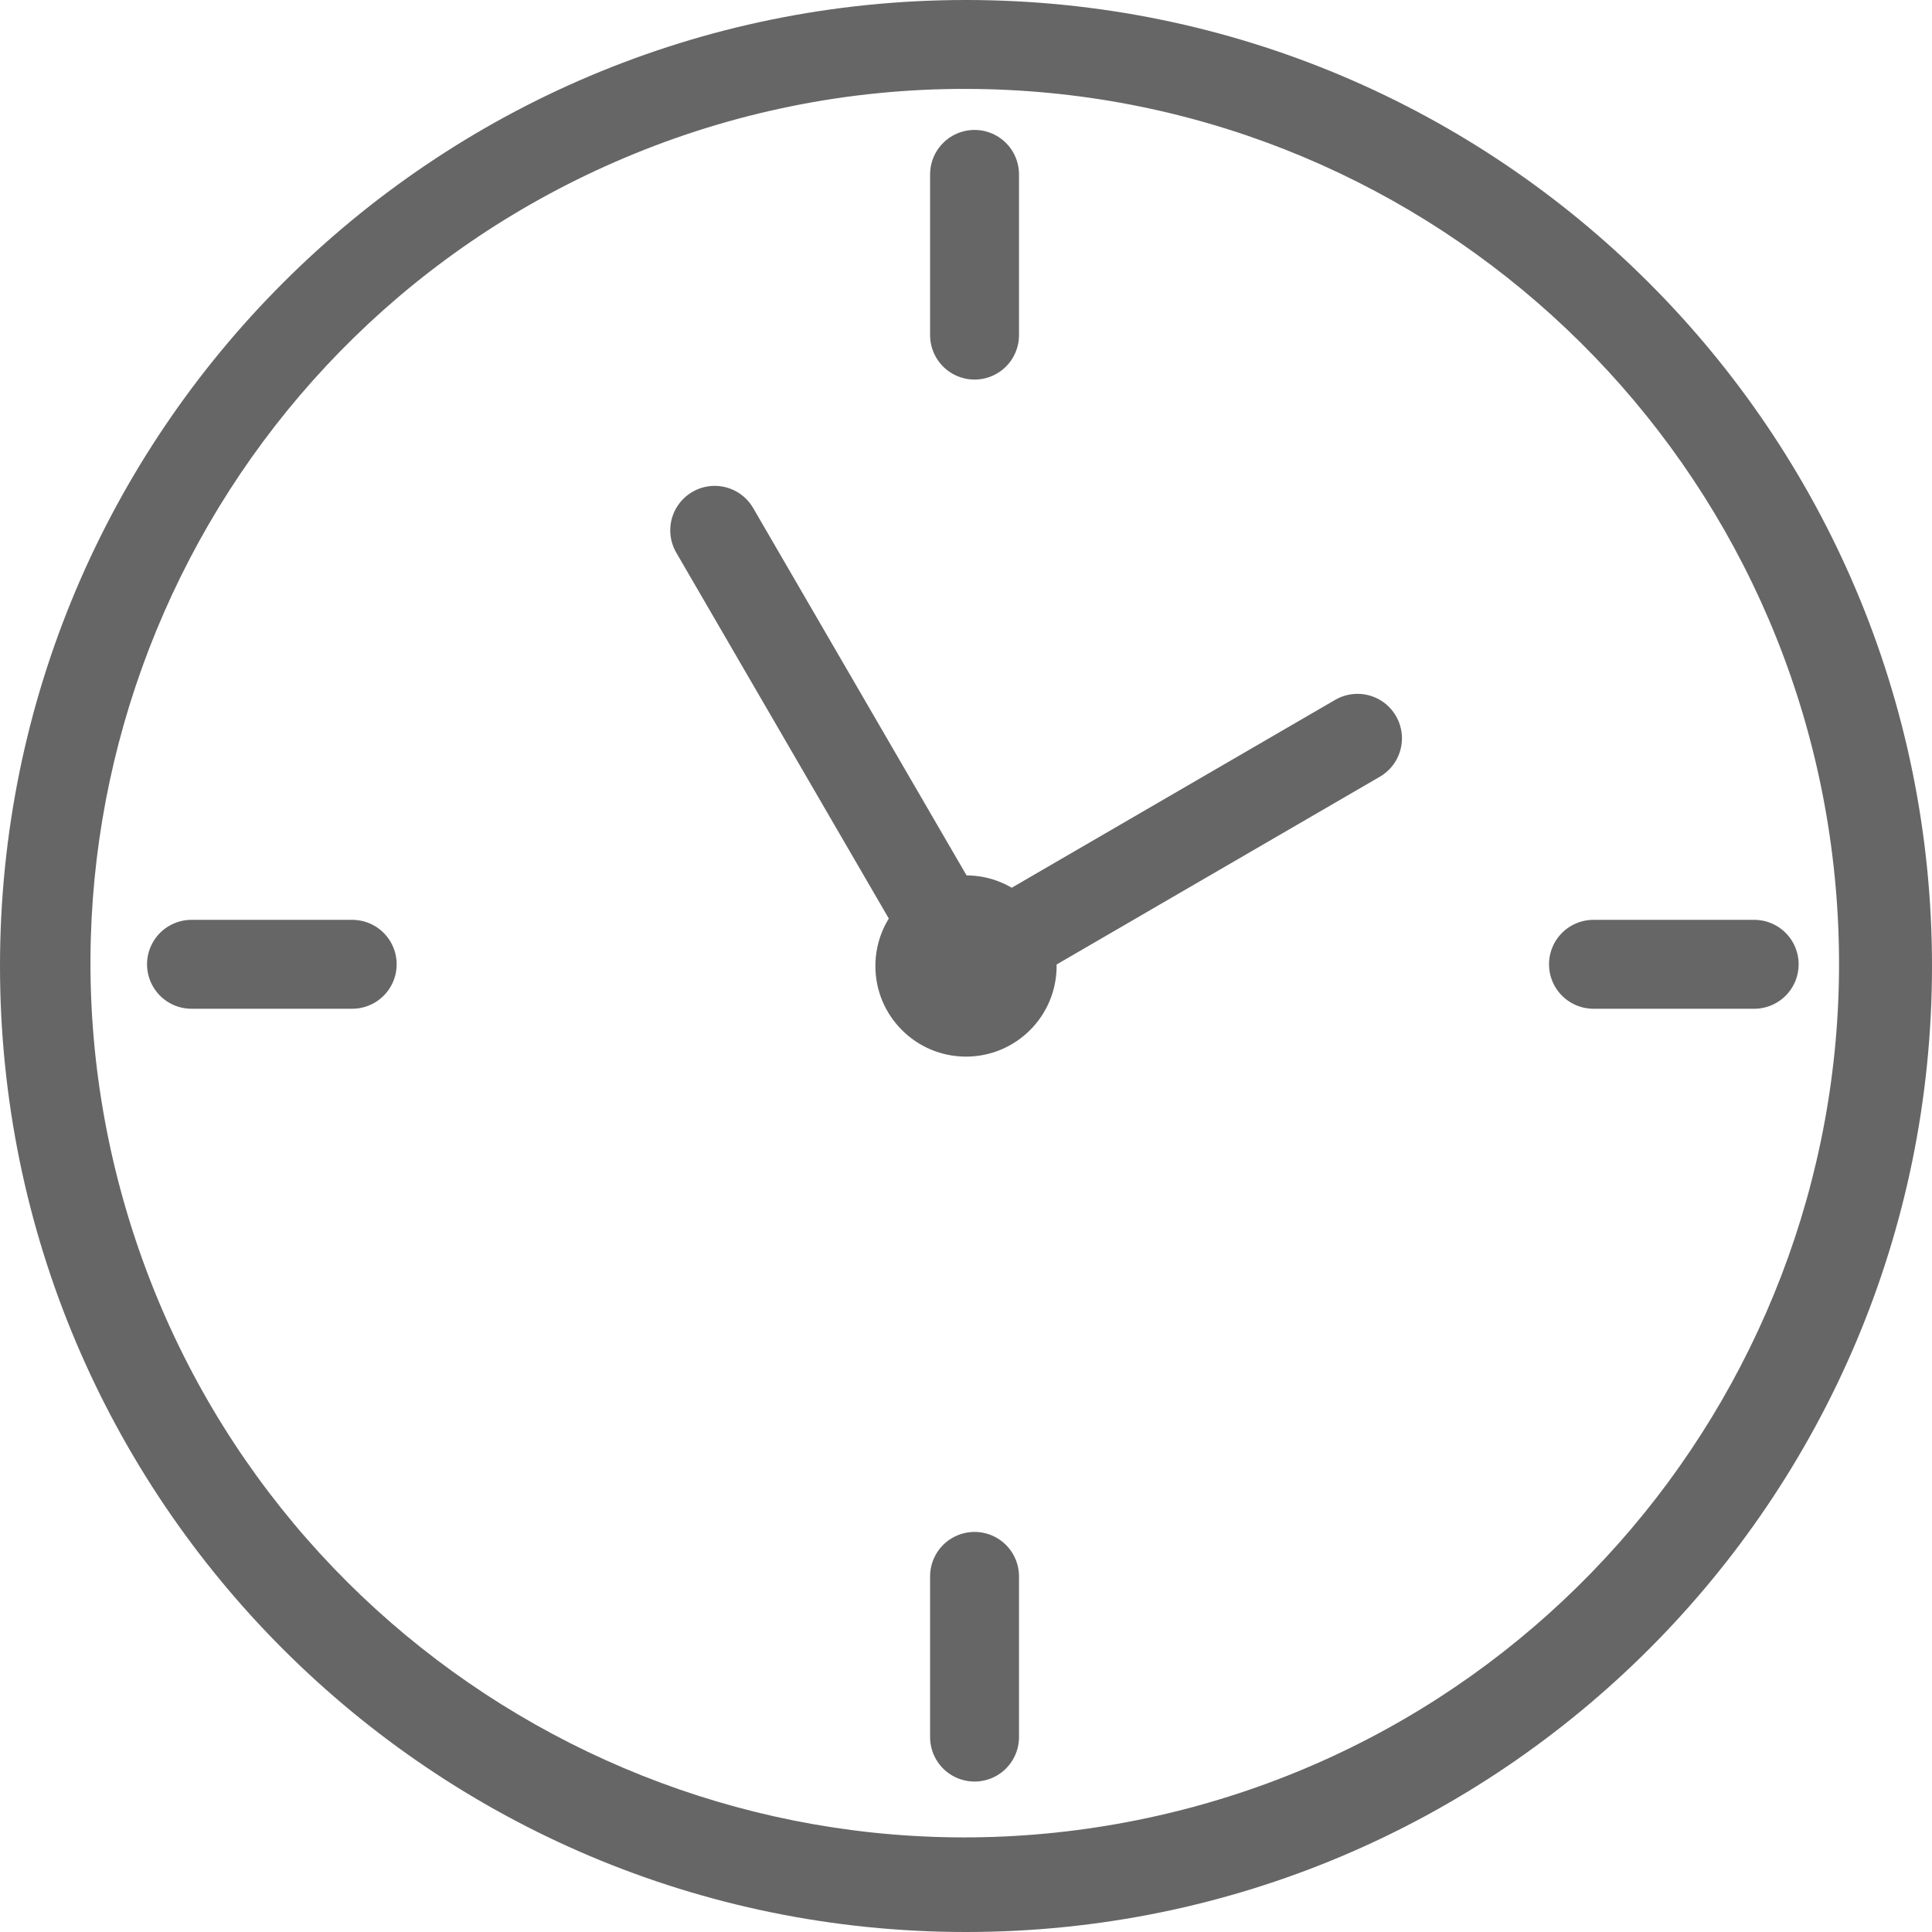
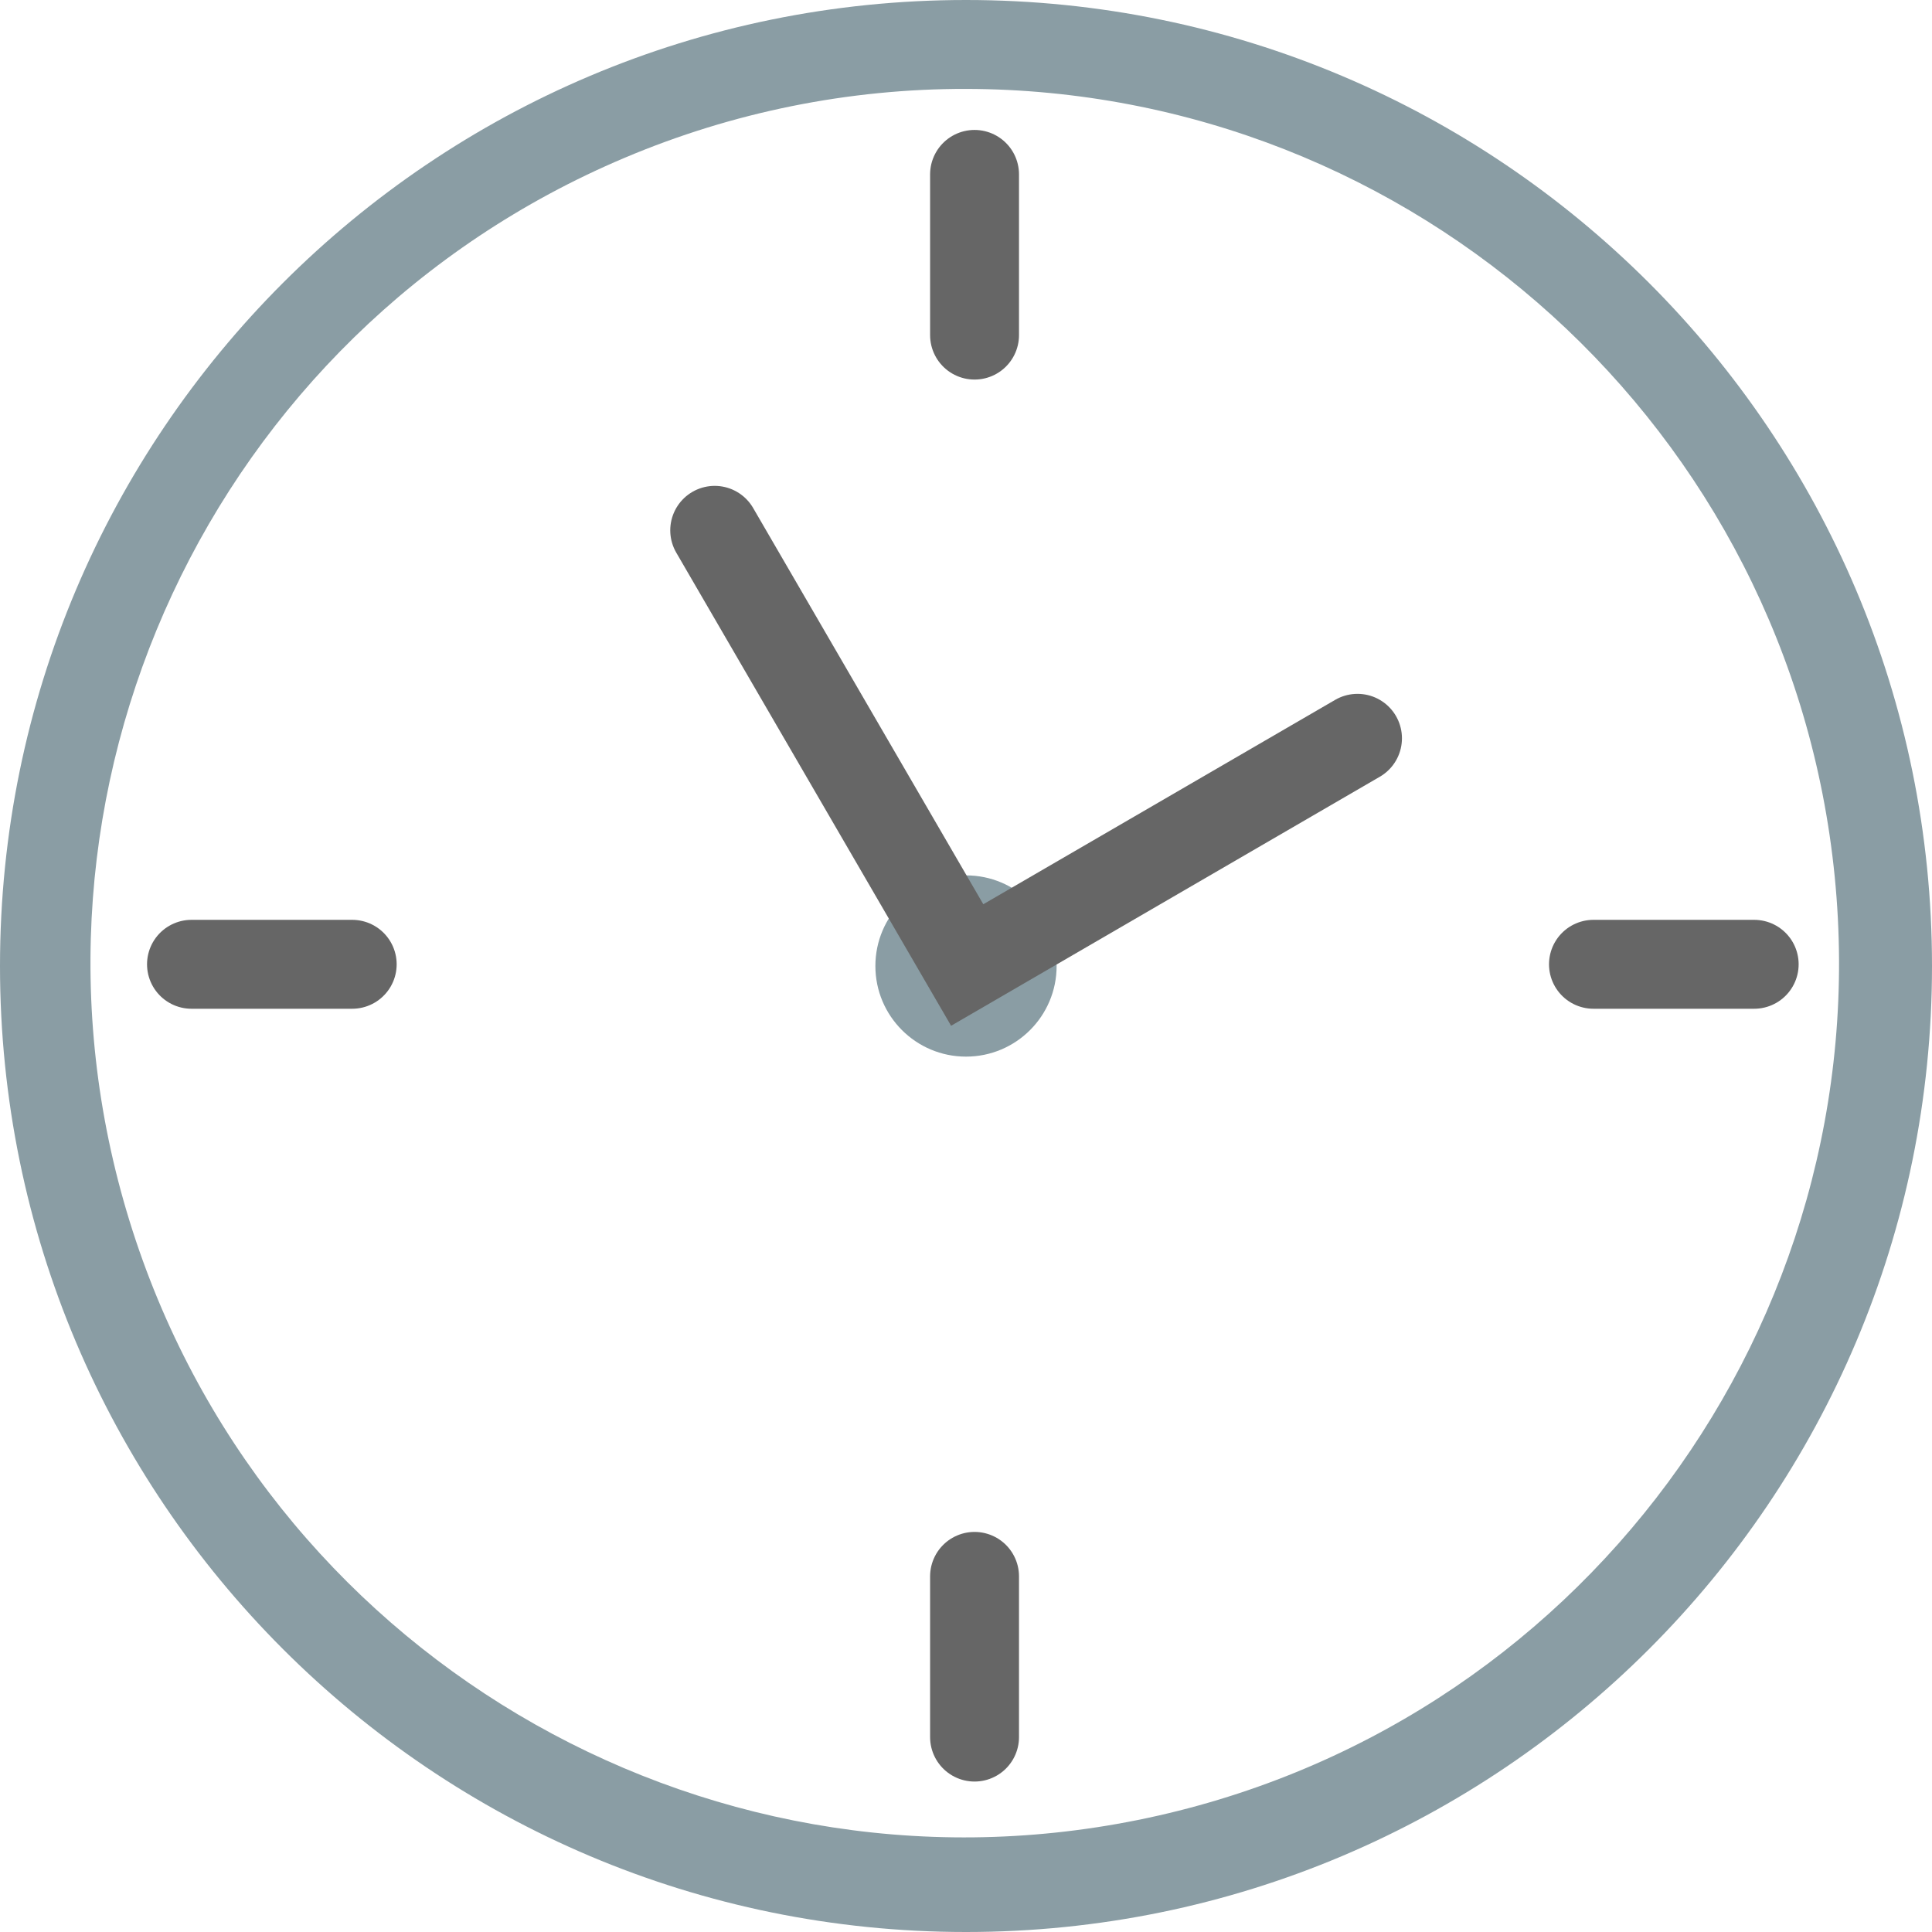
<svg xmlns="http://www.w3.org/2000/svg" id="Слой_1" data-name="Слой 1" viewBox="0 0 565 565">
  <defs>
-     <style>.cls-1{fill:#666;}.cls-2{fill:none;stroke:#666;stroke-linecap:round;stroke-miterlimit:10;stroke-width:26px;}</style>
+     <style>.cls-1{fill:#8a9da4;}.cls-2{fill:none;stroke:#666;stroke-linecap:round;stroke-miterlimit:10;stroke-width:26px;}</style>
  </defs>
  <path class="cls-1" d="M975.5,294a255.65,255.65,0,1,1-99.83,20.15A254.8,254.8,0,0,1,975.5,294m0-26C819.48,268,693,394.48,693,550.5S819.48,833,975.5,833,1258,706.52,1258,550.5,1131.52,268,975.5,268Z" transform="translate(-693 -268)" />
  <path class="cls-1" d="M975.5,550a.5.5,0,1,1-.5.5.5.5,0,0,1,.5-.5m0-26a26.5,26.5,0,1,0,26.5,26.5A26.49,26.49,0,0,0,975.5,524Z" transform="translate(-693 -268)" />
  <polyline class="cls-2" points="209.01 155.09 282.85 282.21 396.99 215.91" />
  <line class="cls-2" x1="56" y1="282" x2="103" y2="282" />
  <line class="cls-2" x1="466" y1="282" x2="513" y2="282" />
  <line class="cls-2" x1="285" y1="51" x2="285" y2="98" />
  <line class="cls-2" x1="285" y1="461" x2="285" y2="508" />
</svg>
